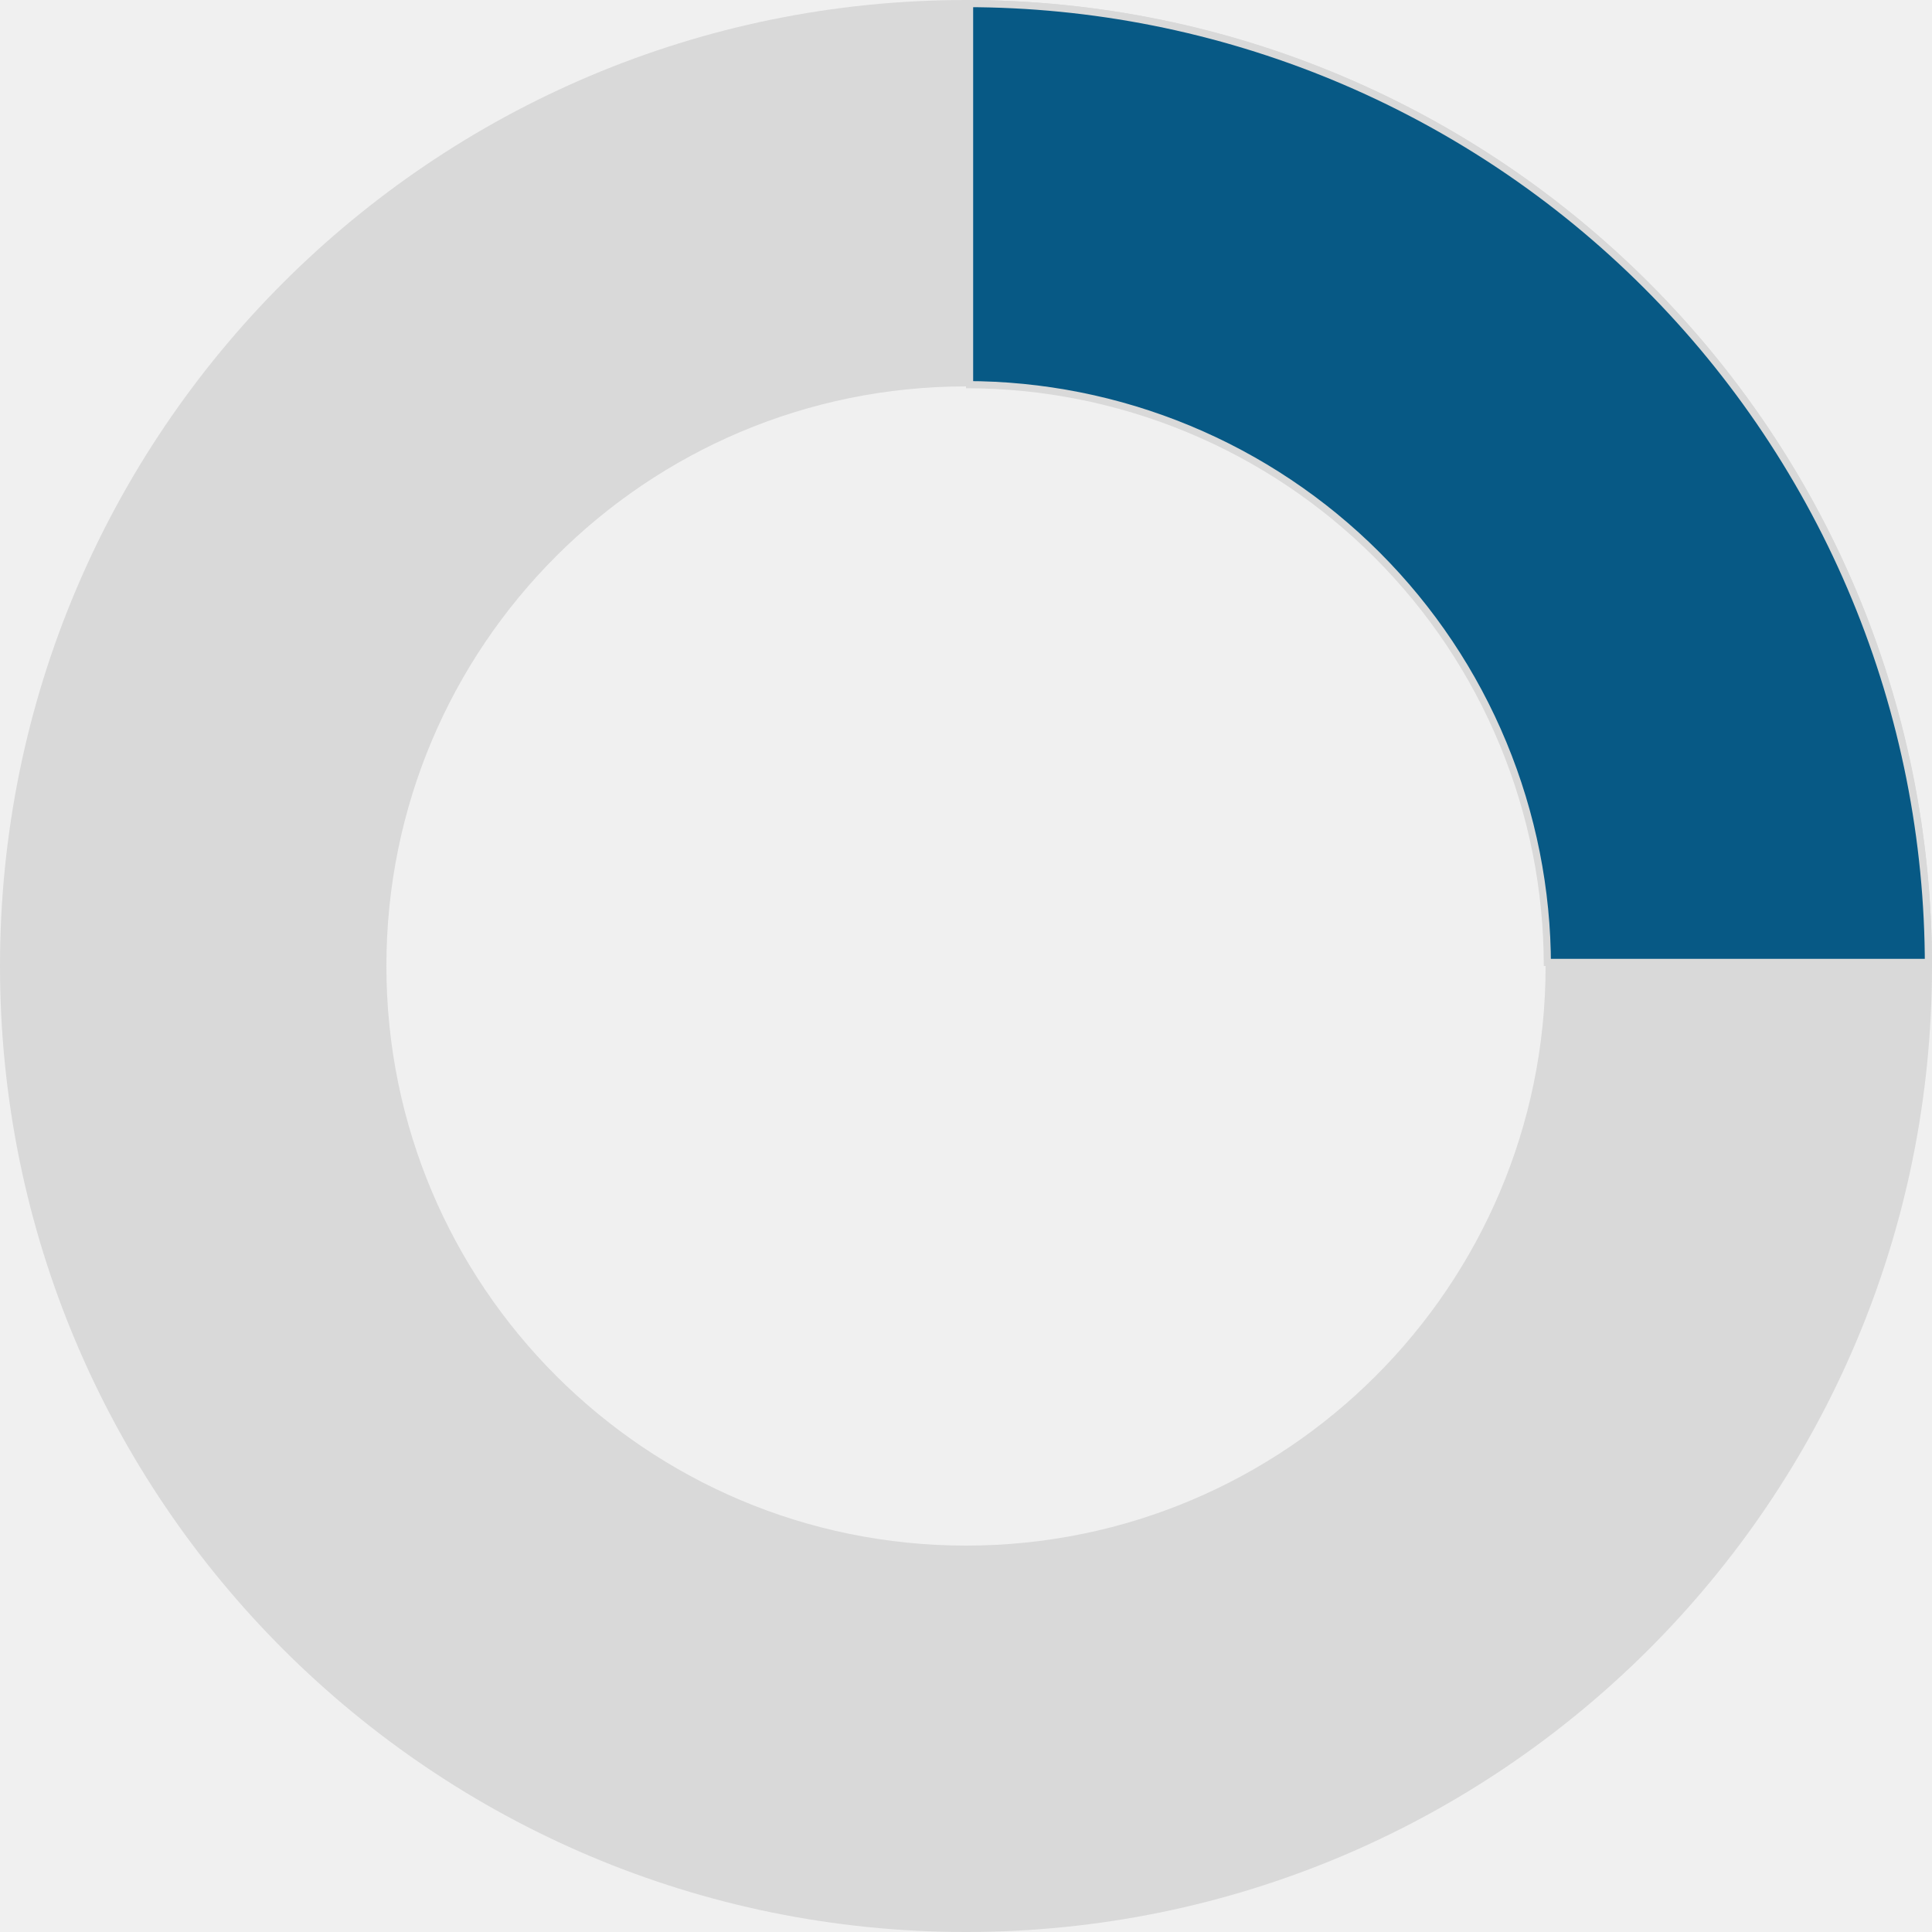
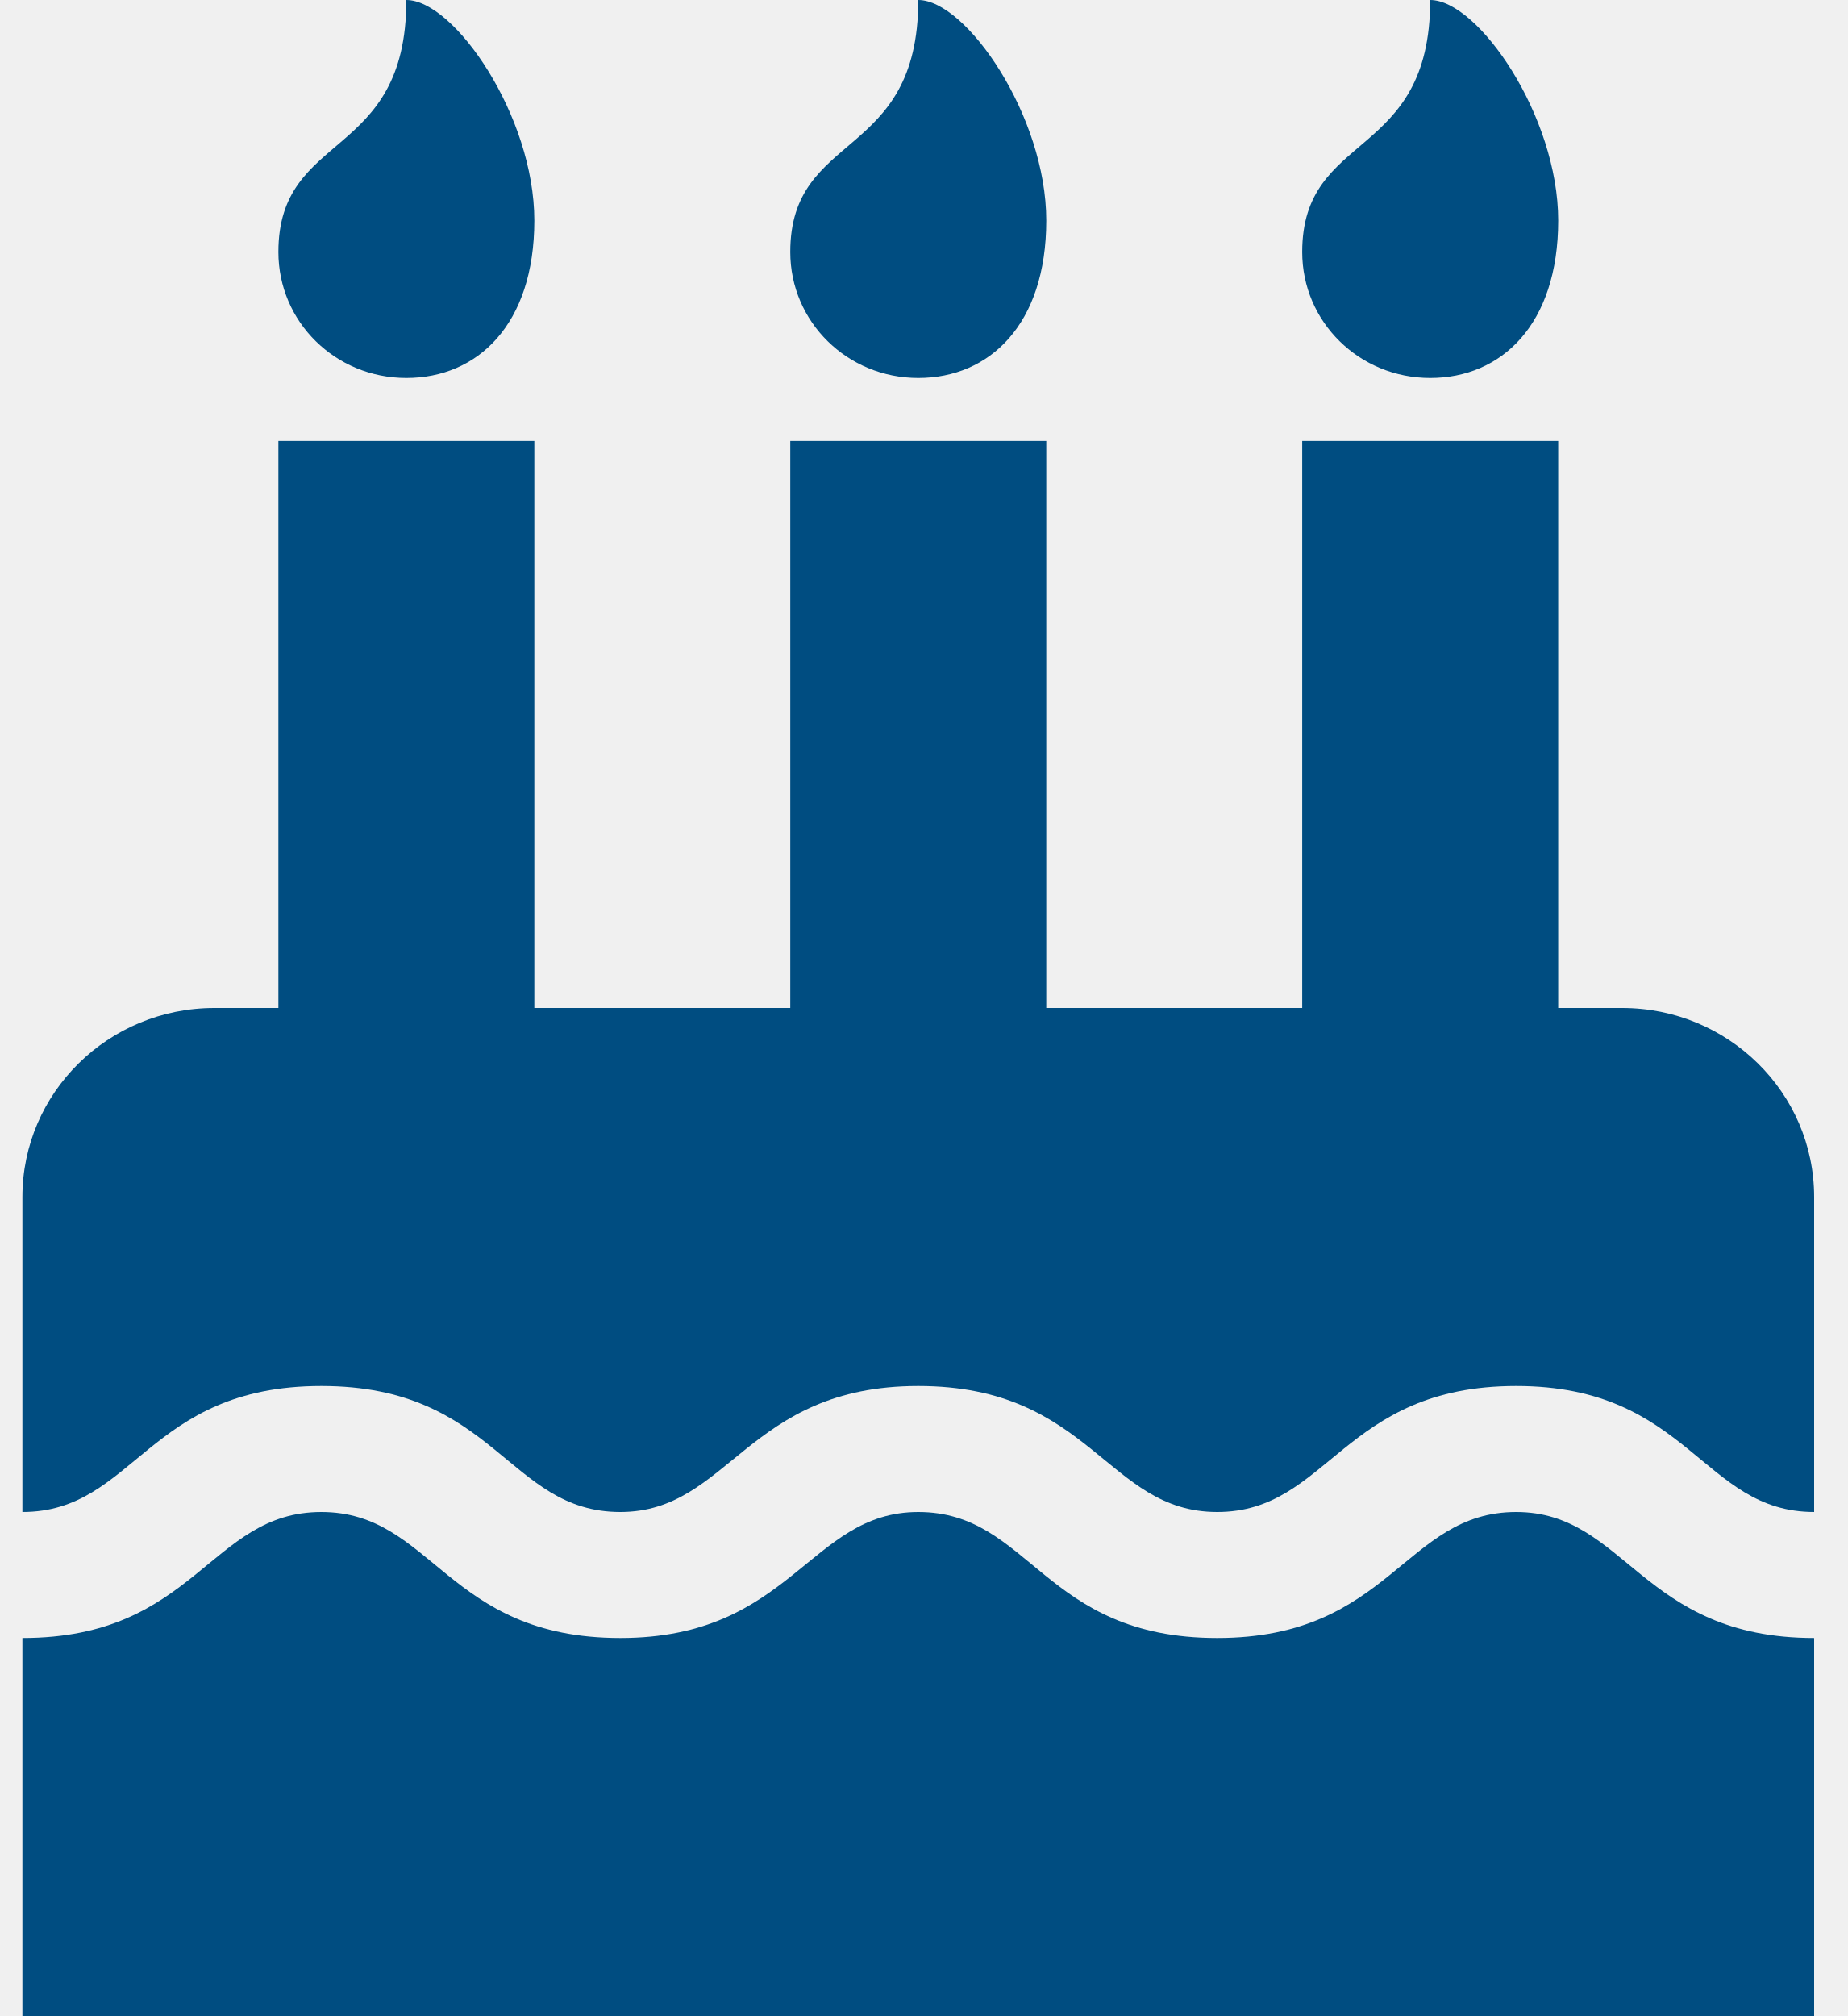
- <svg xmlns="http://www.w3.org/2000/svg" width="54" height="54" viewBox="0 0 54 54" fill="none">
-   <path d="M54 27C54 41.912 41.912 54 27 54C12.088 54 0 41.912 0 27C0 12.088 12.088 0 27 0C41.912 0 54 12.088 54 27ZM10.8 27C10.8 35.947 18.053 43.2 27 43.2C35.947 43.2 43.2 35.947 43.2 27C43.2 18.053 35.947 10.8 27 10.8C18.053 10.8 10.8 18.053 10.8 27Z" fill="#D9D9D9" />
-   <mask id="path-2-inside-1_12_262" fill="white">
-     <path d="M27 0C30.546 4.22819e-08 34.057 0.698 37.333 2.055C40.608 3.412 43.585 5.401 46.092 7.908C48.599 10.415 50.588 13.392 51.945 16.668C53.302 19.943 54 23.454 54 27L43.149 27C43.149 24.879 42.731 22.779 41.919 20.82C41.108 18.861 39.919 17.081 38.419 15.581C36.919 14.082 35.139 12.892 33.18 12.081C31.221 11.269 29.121 10.851 27 10.851V0Z" />
-   </mask>
-   <path d="M27 0C30.546 4.22819e-08 34.057 0.698 37.333 2.055C40.608 3.412 43.585 5.401 46.092 7.908C48.599 10.415 50.588 13.392 51.945 16.668C53.302 19.943 54 23.454 54 27L43.149 27C43.149 24.879 42.731 22.779 41.919 20.82C41.108 18.861 39.919 17.081 38.419 15.581C36.919 14.082 35.139 12.892 33.18 12.081C31.221 11.269 29.121 10.851 27 10.851V0Z" fill="#075985" stroke="#D9D9D9" stroke-width="0.4" mask="url(#path-2-inside-1_12_262)" />
+ <svg xmlns="http://www.w3.org/2000/svg" width="33" height="36" viewBox="0 0 33 36" fill="none">
+   <path d="M32.4 27C30.399 27 30.167 24.75 27.079 24.75C23.977 24.75 23.734 27 21.739 27C19.761 27 19.493 24.75 16.4 24.75C13.34 24.75 13.027 27 11.079 27C9.068 27 8.85 24.75 5.739 24.75C2.629 24.75 2.407 27 0.4 27V21.375C0.4 19.512 1.936 18 3.829 18H4.972V7.875H9.543V18H14.114V7.875H18.686V18H23.257V7.875H27.829V18H28.972C30.864 18 32.4 19.512 32.4 21.375V27ZM32.4 36H0.4V29.25C3.497 29.25 3.741 27 5.739 27C7.736 27 7.972 29.25 11.079 29.25C14.139 29.25 14.451 27 16.4 27C18.411 27 18.629 29.25 21.739 29.25C24.836 29.25 25.08 27 27.079 27C29.042 27 29.311 29.25 32.4 29.25V36ZM7.257 6.75C5.989 6.75 4.972 5.748 4.972 4.5C4.972 2.32 7.257 2.883 7.257 0C8.114 0 9.543 2.074 9.543 3.938C9.543 5.801 8.525 6.75 7.257 6.75ZM16.4 6.75C15.132 6.75 14.114 5.748 14.114 4.5C14.114 2.32 16.4 2.883 16.4 0C17.257 0 18.686 2.074 18.686 3.938C18.686 5.801 17.668 6.75 16.4 6.75ZM25.543 6.75C24.275 6.75 23.257 5.748 23.257 4.5C23.257 2.32 25.543 2.883 25.543 0C26.4 0 27.829 2.074 27.829 3.938C27.829 5.801 26.811 6.75 25.543 6.75Z" fill="#004D81" />
</svg>
